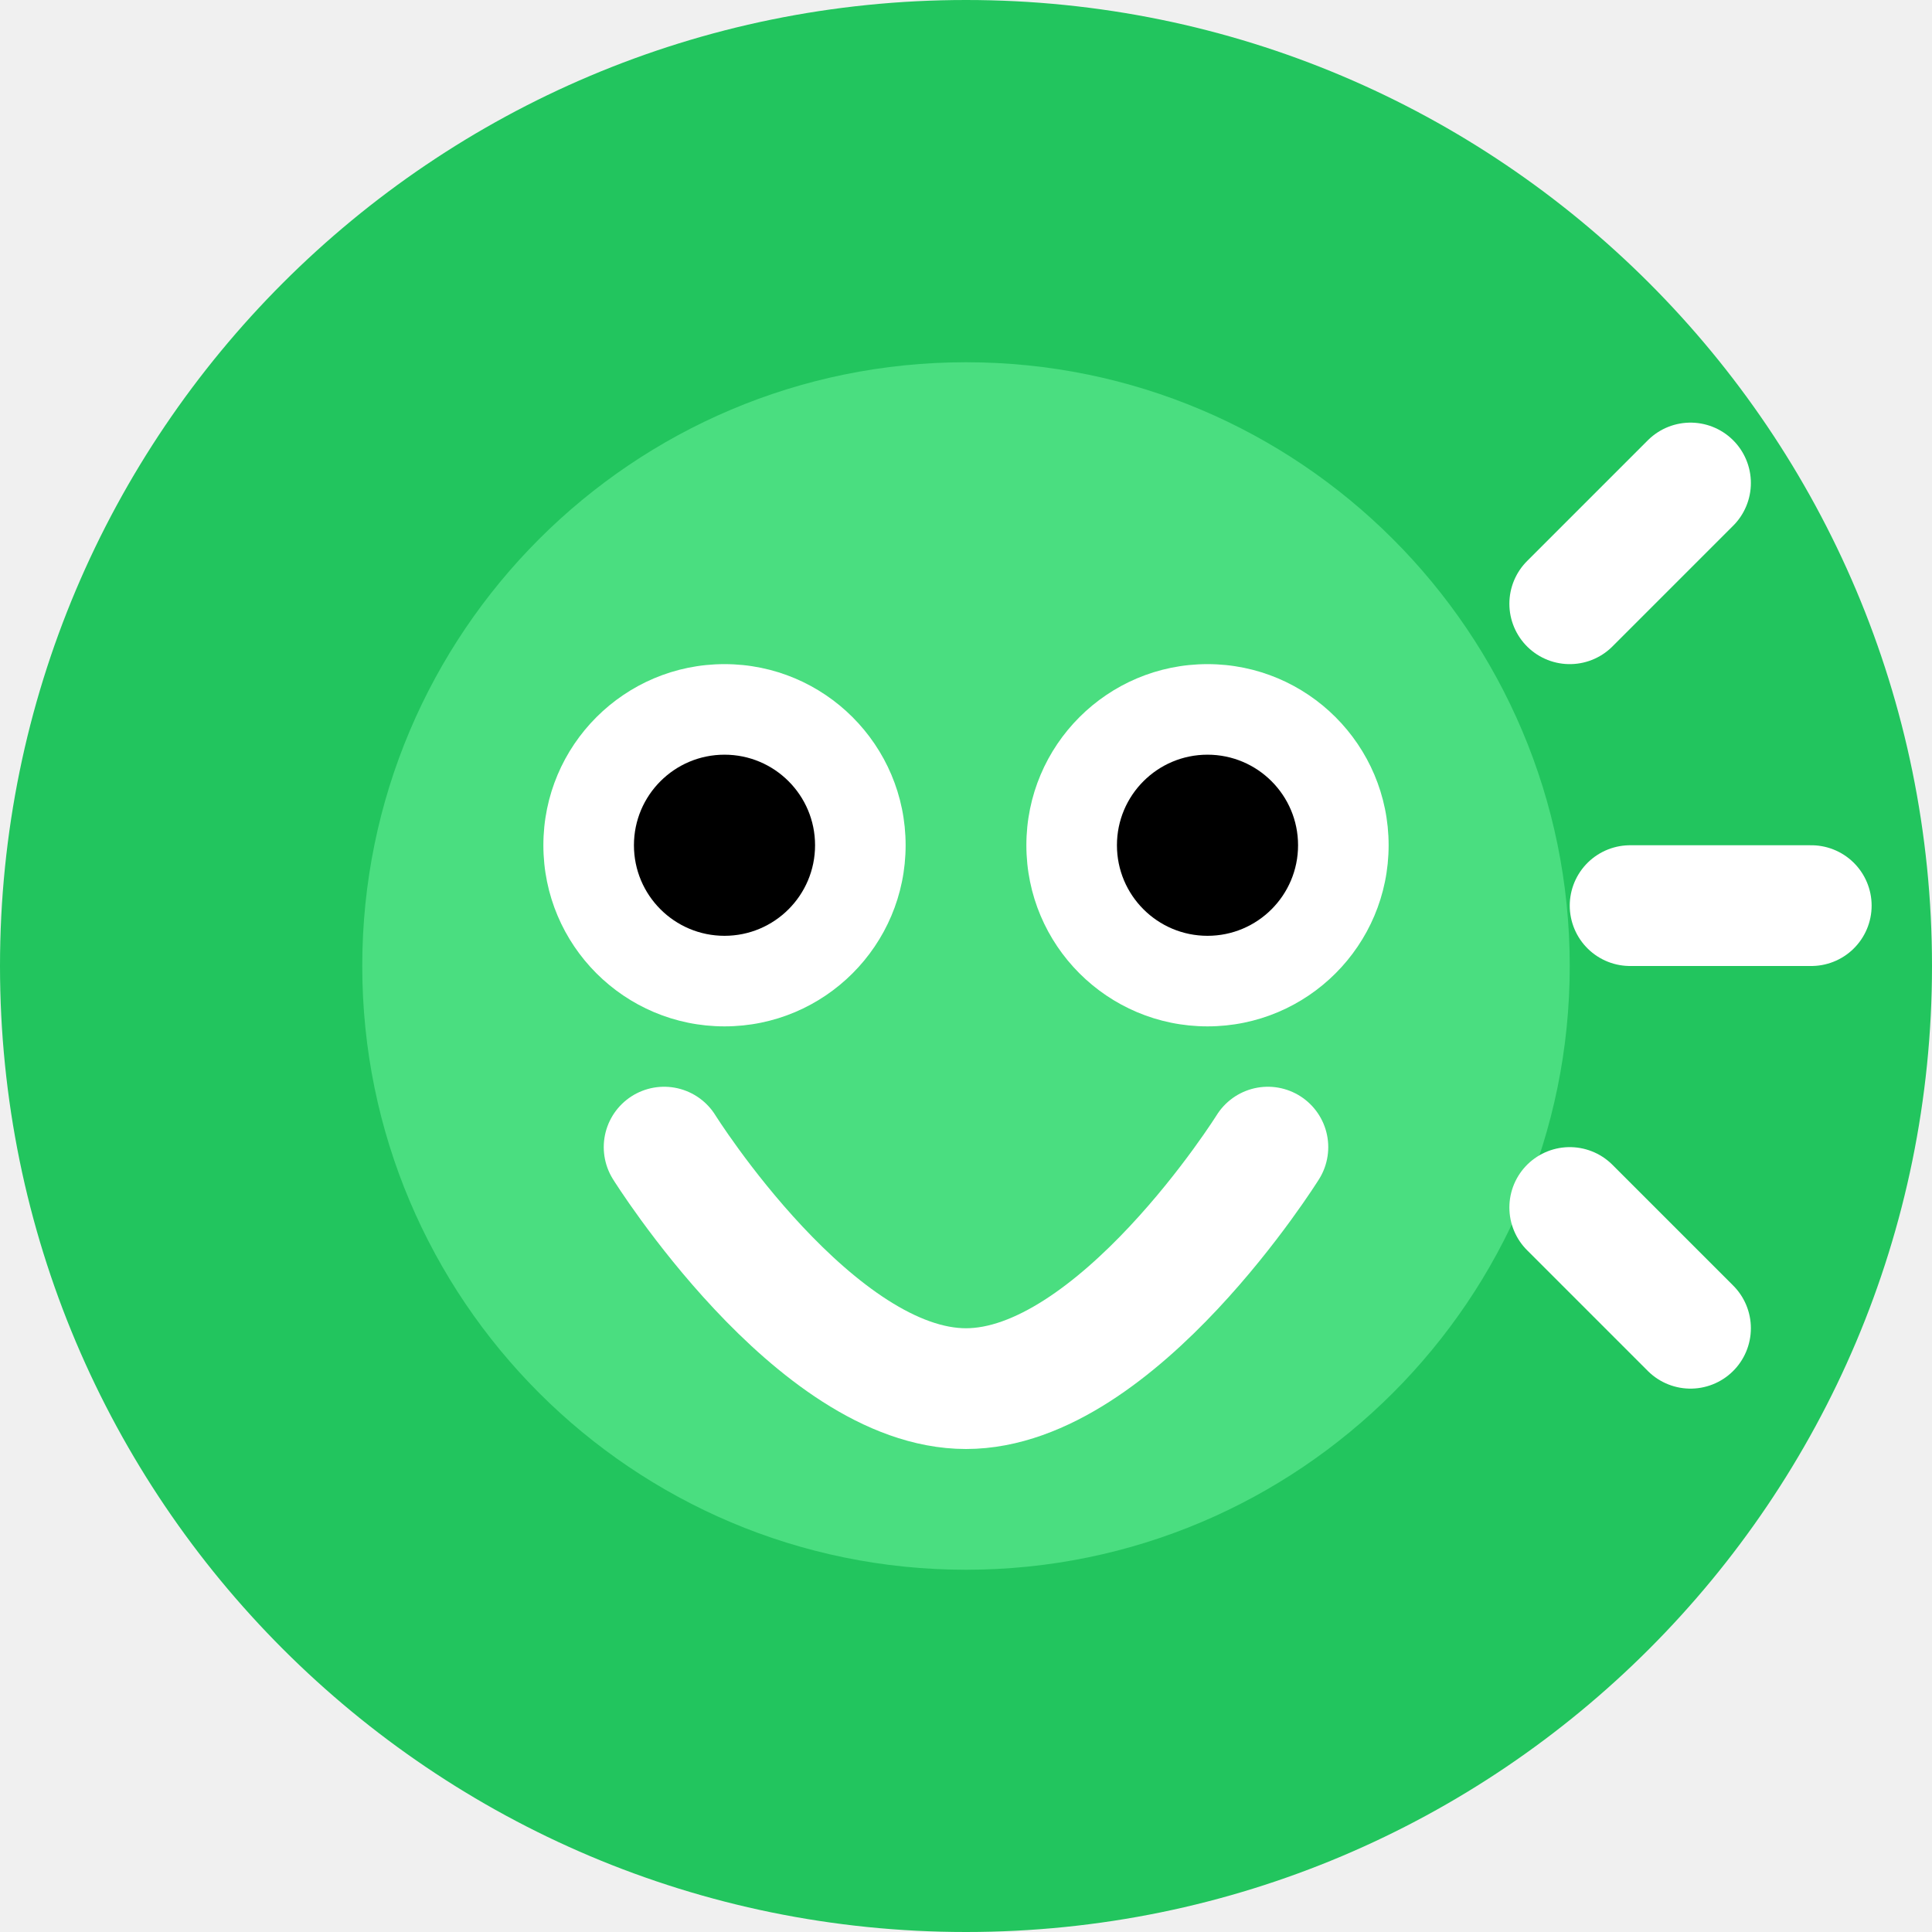
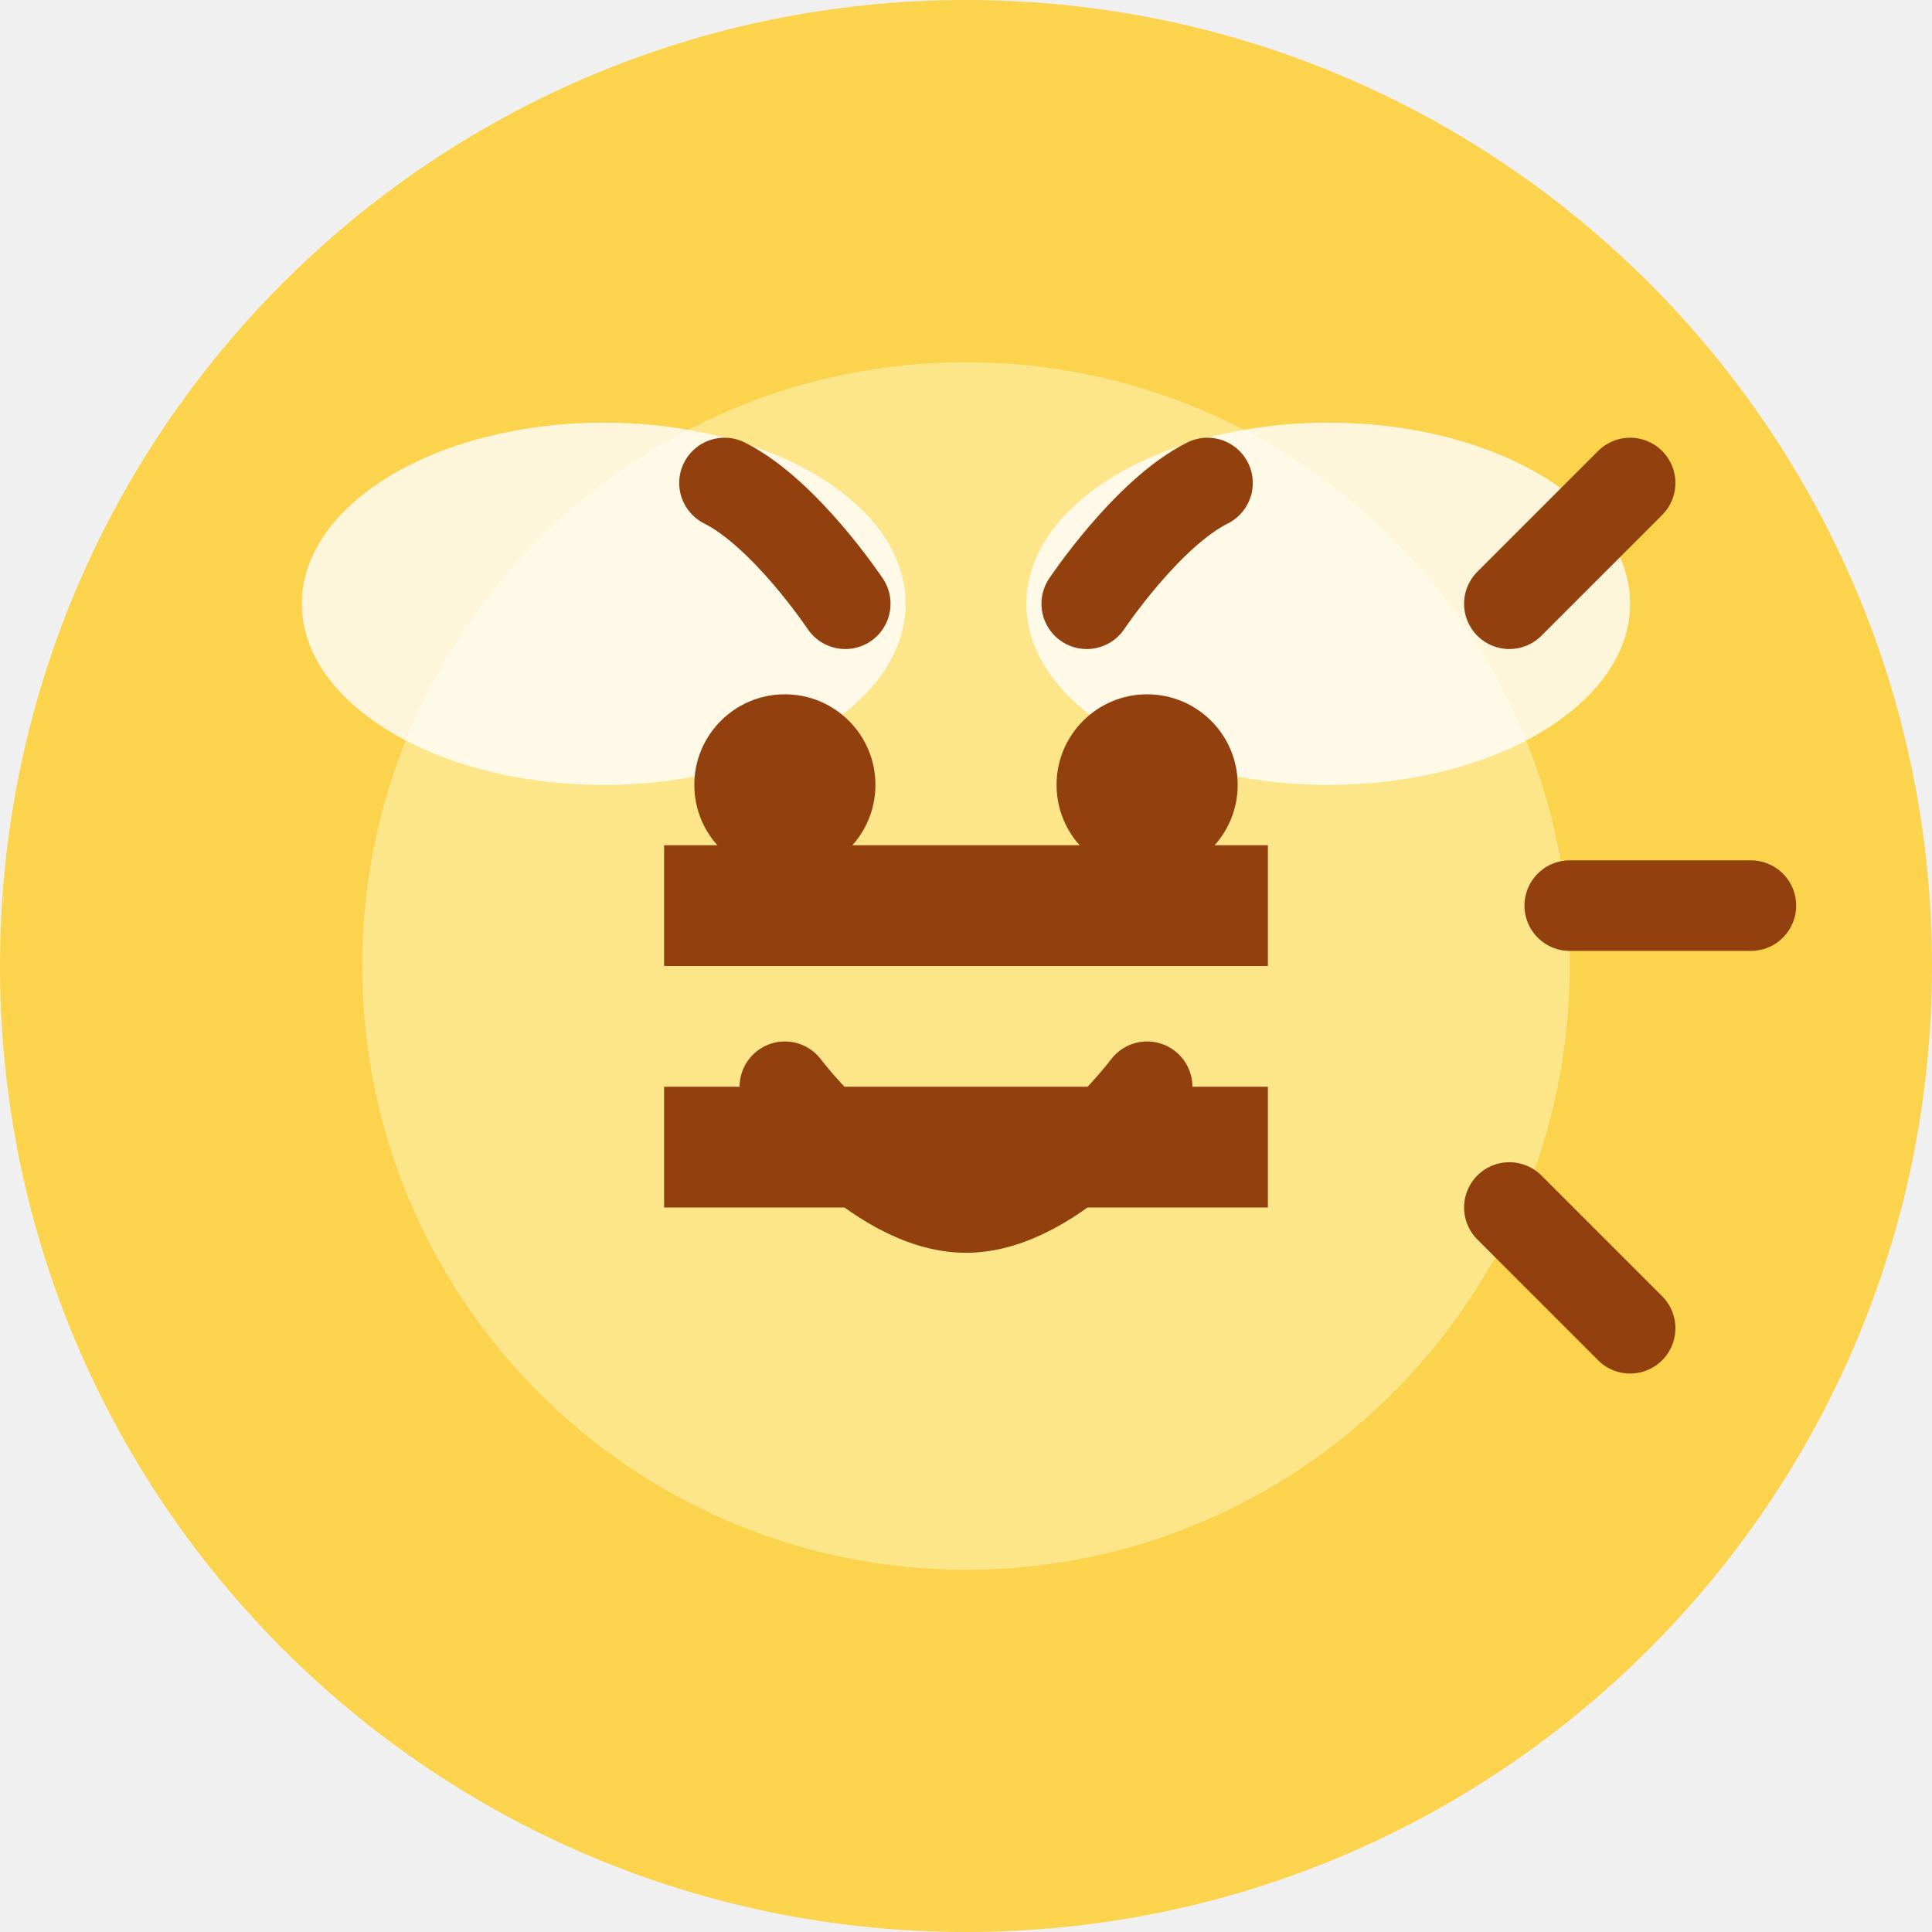
<svg xmlns="http://www.w3.org/2000/svg" width="32" height="32" viewBox="0 0 32 32" fill="none">
-   <circle cx="16" cy="16" r="16" fill="#22C55E" />
-   <path d="M16 26C21.523 26 26 21.523 26 16C26 10.477 21.523 6 16 6C10.477 6 6 10.477 6 16C6 21.523 10.477 26 16 26Z" fill="#4ADE80" />
-   <circle cx="12" cy="14" r="3" fill="white" />
-   <circle cx="20" cy="14" r="3" fill="white" />
-   <circle cx="12" cy="14" r="1.5" fill="black" />
-   <circle cx="20" cy="14" r="1.5" fill="black" />
-   <path d="M11 19C11 19 13.5 23 16 23C18.5 23 21 19 21 19" stroke="white" stroke-width="2" stroke-linecap="round" />
-   <path class="buzz-line" d="M26 10L28 8" stroke="white" stroke-width="2" stroke-linecap="round" />
-   <path class="buzz-line" d="M27 15L30 15" stroke="white" stroke-width="2" stroke-linecap="round" />
-   <path class="buzz-line" d="M26 20L28 22" stroke="white" stroke-width="2" stroke-linecap="round" />
+   <circle cx="16" cy="16" r="16" fill="#FCD34D" />
+   <path d="M16 26C21.523 26 26 21.523 26 16C26 10.477 21.523 6 16 6C10.477 6 6 10.477 6 16C6 21.523 10.477 26 16 26Z" fill="#FDE68A" />
+   <path d="M11 14H21V16H11V14Z" fill="#92400E" />
+   <path d="M11 18H21V20H11V18Z" fill="#92400E" />
+   <path d="M22 13C24.761 13 27 11.657 27 10C27 8.343 24.761 7 22 7C19.239 7 17 8.343 17 10C17 11.657 19.239 13 22 13Z" fill="white" fill-opacity="0.8" />
+   <path d="M10 13C12.761 13 15 11.657 15 10C15 8.343 12.761 7 10 7C7.239 7 5 8.343 5 10C5 11.657 7.239 13 10 13Z" fill="white" fill-opacity="0.8" />
+   <circle cx="13" cy="13" r="1.5" fill="#92400E" />
+   <circle cx="19" cy="13" r="1.5" fill="#92400E" />
+   <path d="M13 18C13 18 14.5 20 16 20C17.5 20 19 18 19 18" stroke="#92400E" stroke-width="1.5" stroke-linecap="round" />
+   <path d="M14 10C14 10 13 8.5 12 8" stroke="#92400E" stroke-width="1.5" stroke-linecap="round" />
+   <path d="M18 10C18 10 19 8.5 20 8" stroke="#92400E" stroke-width="1.5" stroke-linecap="round" />
+   <path class="buzz-line" d="M25 10L27 8" stroke="#92400E" stroke-width="1.5" stroke-linecap="round" />
+   <path class="buzz-line" d="M26 15L29 15" stroke="#92400E" stroke-width="1.5" stroke-linecap="round" />
+   <path class="buzz-line" d="M25 20L27 22" stroke="#92400E" stroke-width="1.5" stroke-linecap="round" />
  <style>
    @keyframes buzz {
      0% { transform: translateX(0); }
      25% { transform: translateX(-1px) rotate(-2deg); }
      75% { transform: translateX(1px) rotate(2deg); }
      100% { transform: translateX(0); }
    }
    .buzz-line {
      transform-origin: center;
      animation: buzz 0.5s infinite ease-in-out;
    }
    .buzz-line:nth-child(6) { animation-delay: 0.1s; }
    .buzz-line:nth-child(7) { animation-delay: 0.2s; }
    .buzz-line:nth-child(8) { animation-delay: 0.3s; }
  </style>
</svg>
